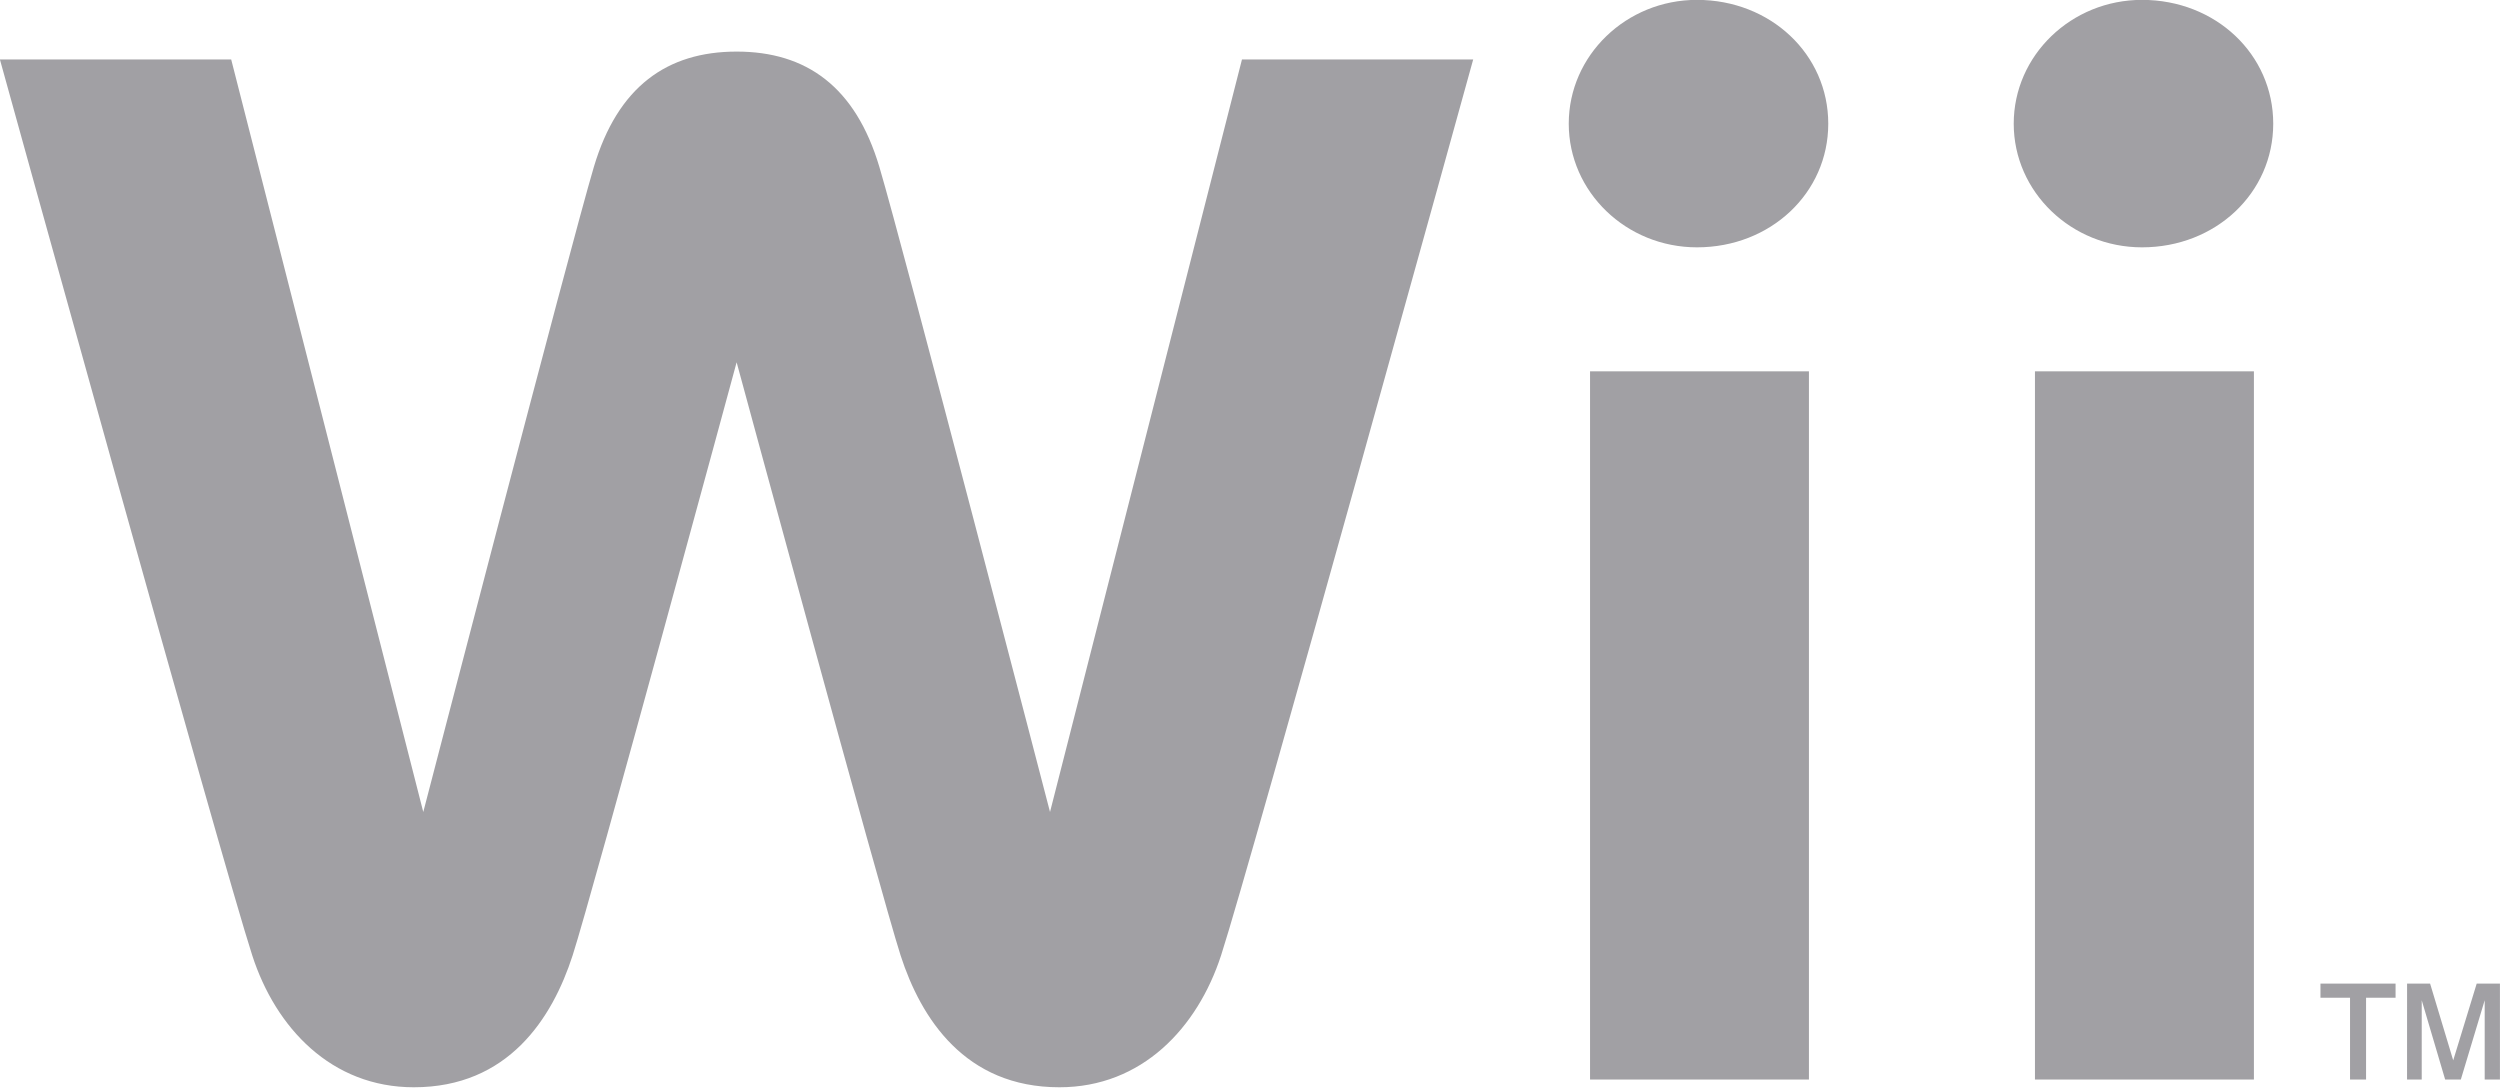
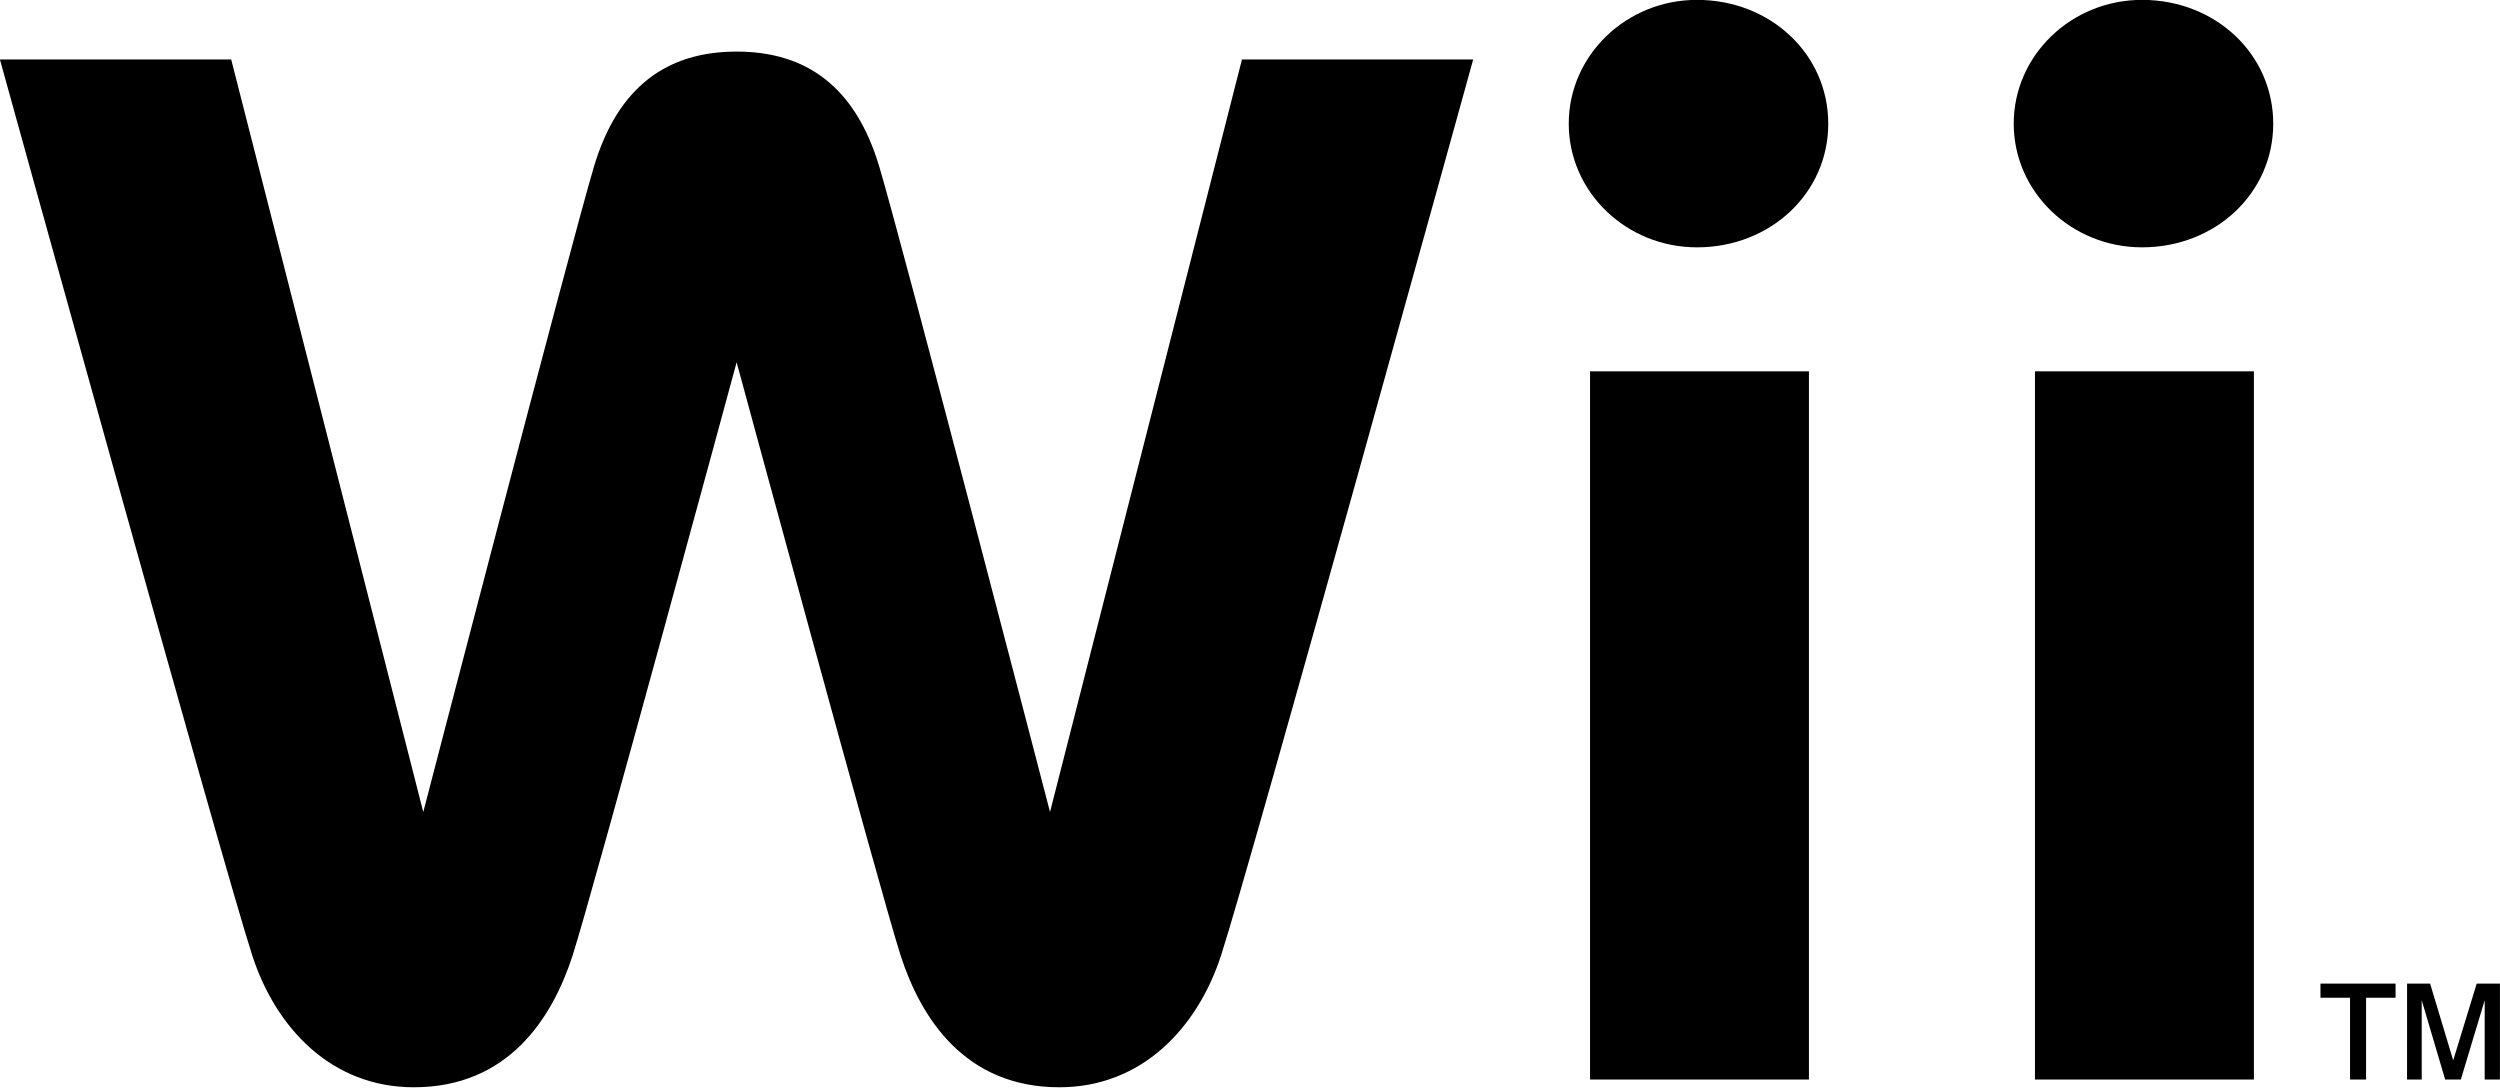
<svg xmlns="http://www.w3.org/2000/svg" width="79.718mm" height="34.673mm" version="1.1" viewBox="0 0 79.718 34.673">
  <g transform="translate(-75.415 -84.916)">
-     <path d="m152.17 116.28h0.734l0.737 2.448 0.749-2.448h0.741v3.059h-0.486v-2.528l-0.761 2.528h-0.5l-0.747-2.528v2.528h-0.468zm-2.762 0h2.395v0.451h-0.941v2.608h-0.511v-2.608h-0.943zm-34.39-29.468-6.121 23.996s-4.68-18.012-5.441-20.567c-0.762-2.559-2.328-3.68-4.551-3.68-2.223 0-3.792 1.121-4.554 3.68-0.758 2.555-5.439 20.567-5.439 20.567l-6.125-23.996h-7.375s7.083 25.602 8.046 28.568c0.749 2.314 2.523 4.206 5.153 4.206 3.007 0 4.413-2.192 5.064-4.206 0.644-2.002 5.229-18.912 5.229-18.912s4.585 16.91 5.228 18.912c0.651 2.014 2.057 4.206 5.063 4.206 2.632 0 4.403-1.892 5.157-4.206 0.961-2.965 8.039-28.568 8.039-28.568zm25.286 32.527h6.982v-22.583h-6.982zm-0.677-30.479c0 2.177 1.836 3.943 4.091 3.943 2.346 0 4.184-1.73 4.184-3.943 0-2.214-1.838-3.948-4.184-3.948-2.255 0-4.091 1.769-4.091 3.948m-13.51 30.479h6.98v-22.583h-6.98zm-0.679-30.479c0 2.177 1.833 3.943 4.089 3.943 2.345 0 4.186-1.73 4.186-3.943 0-2.214-1.841-3.948-4.186-3.948-2.256 0-4.089 1.769-4.089 3.948" fill="#a1a0a4" />
+     <path d="m152.17 116.28h0.734l0.737 2.448 0.749-2.448h0.741v3.059h-0.486v-2.528l-0.761 2.528h-0.5l-0.747-2.528v2.528h-0.468zm-2.762 0h2.395v0.451h-0.941v2.608h-0.511v-2.608h-0.943zm-34.39-29.468-6.121 23.996s-4.68-18.012-5.441-20.567c-0.762-2.559-2.328-3.68-4.551-3.68-2.223 0-3.792 1.121-4.554 3.68-0.758 2.555-5.439 20.567-5.439 20.567l-6.125-23.996h-7.375s7.083 25.602 8.046 28.568c0.749 2.314 2.523 4.206 5.153 4.206 3.007 0 4.413-2.192 5.064-4.206 0.644-2.002 5.229-18.912 5.229-18.912s4.585 16.91 5.228 18.912c0.651 2.014 2.057 4.206 5.063 4.206 2.632 0 4.403-1.892 5.157-4.206 0.961-2.965 8.039-28.568 8.039-28.568zm25.286 32.527h6.982v-22.583h-6.982zm-0.677-30.479c0 2.177 1.836 3.943 4.091 3.943 2.346 0 4.184-1.73 4.184-3.943 0-2.214-1.838-3.948-4.184-3.948-2.255 0-4.091 1.769-4.091 3.948m-13.51 30.479h6.98v-22.583h-6.98zm-0.679-30.479c0 2.177 1.833 3.943 4.089 3.943 2.345 0 4.186-1.73 4.186-3.943 0-2.214-1.841-3.948-4.186-3.948-2.256 0-4.089 1.769-4.089 3.948" fill="#000000" />
  </g>
</svg>
